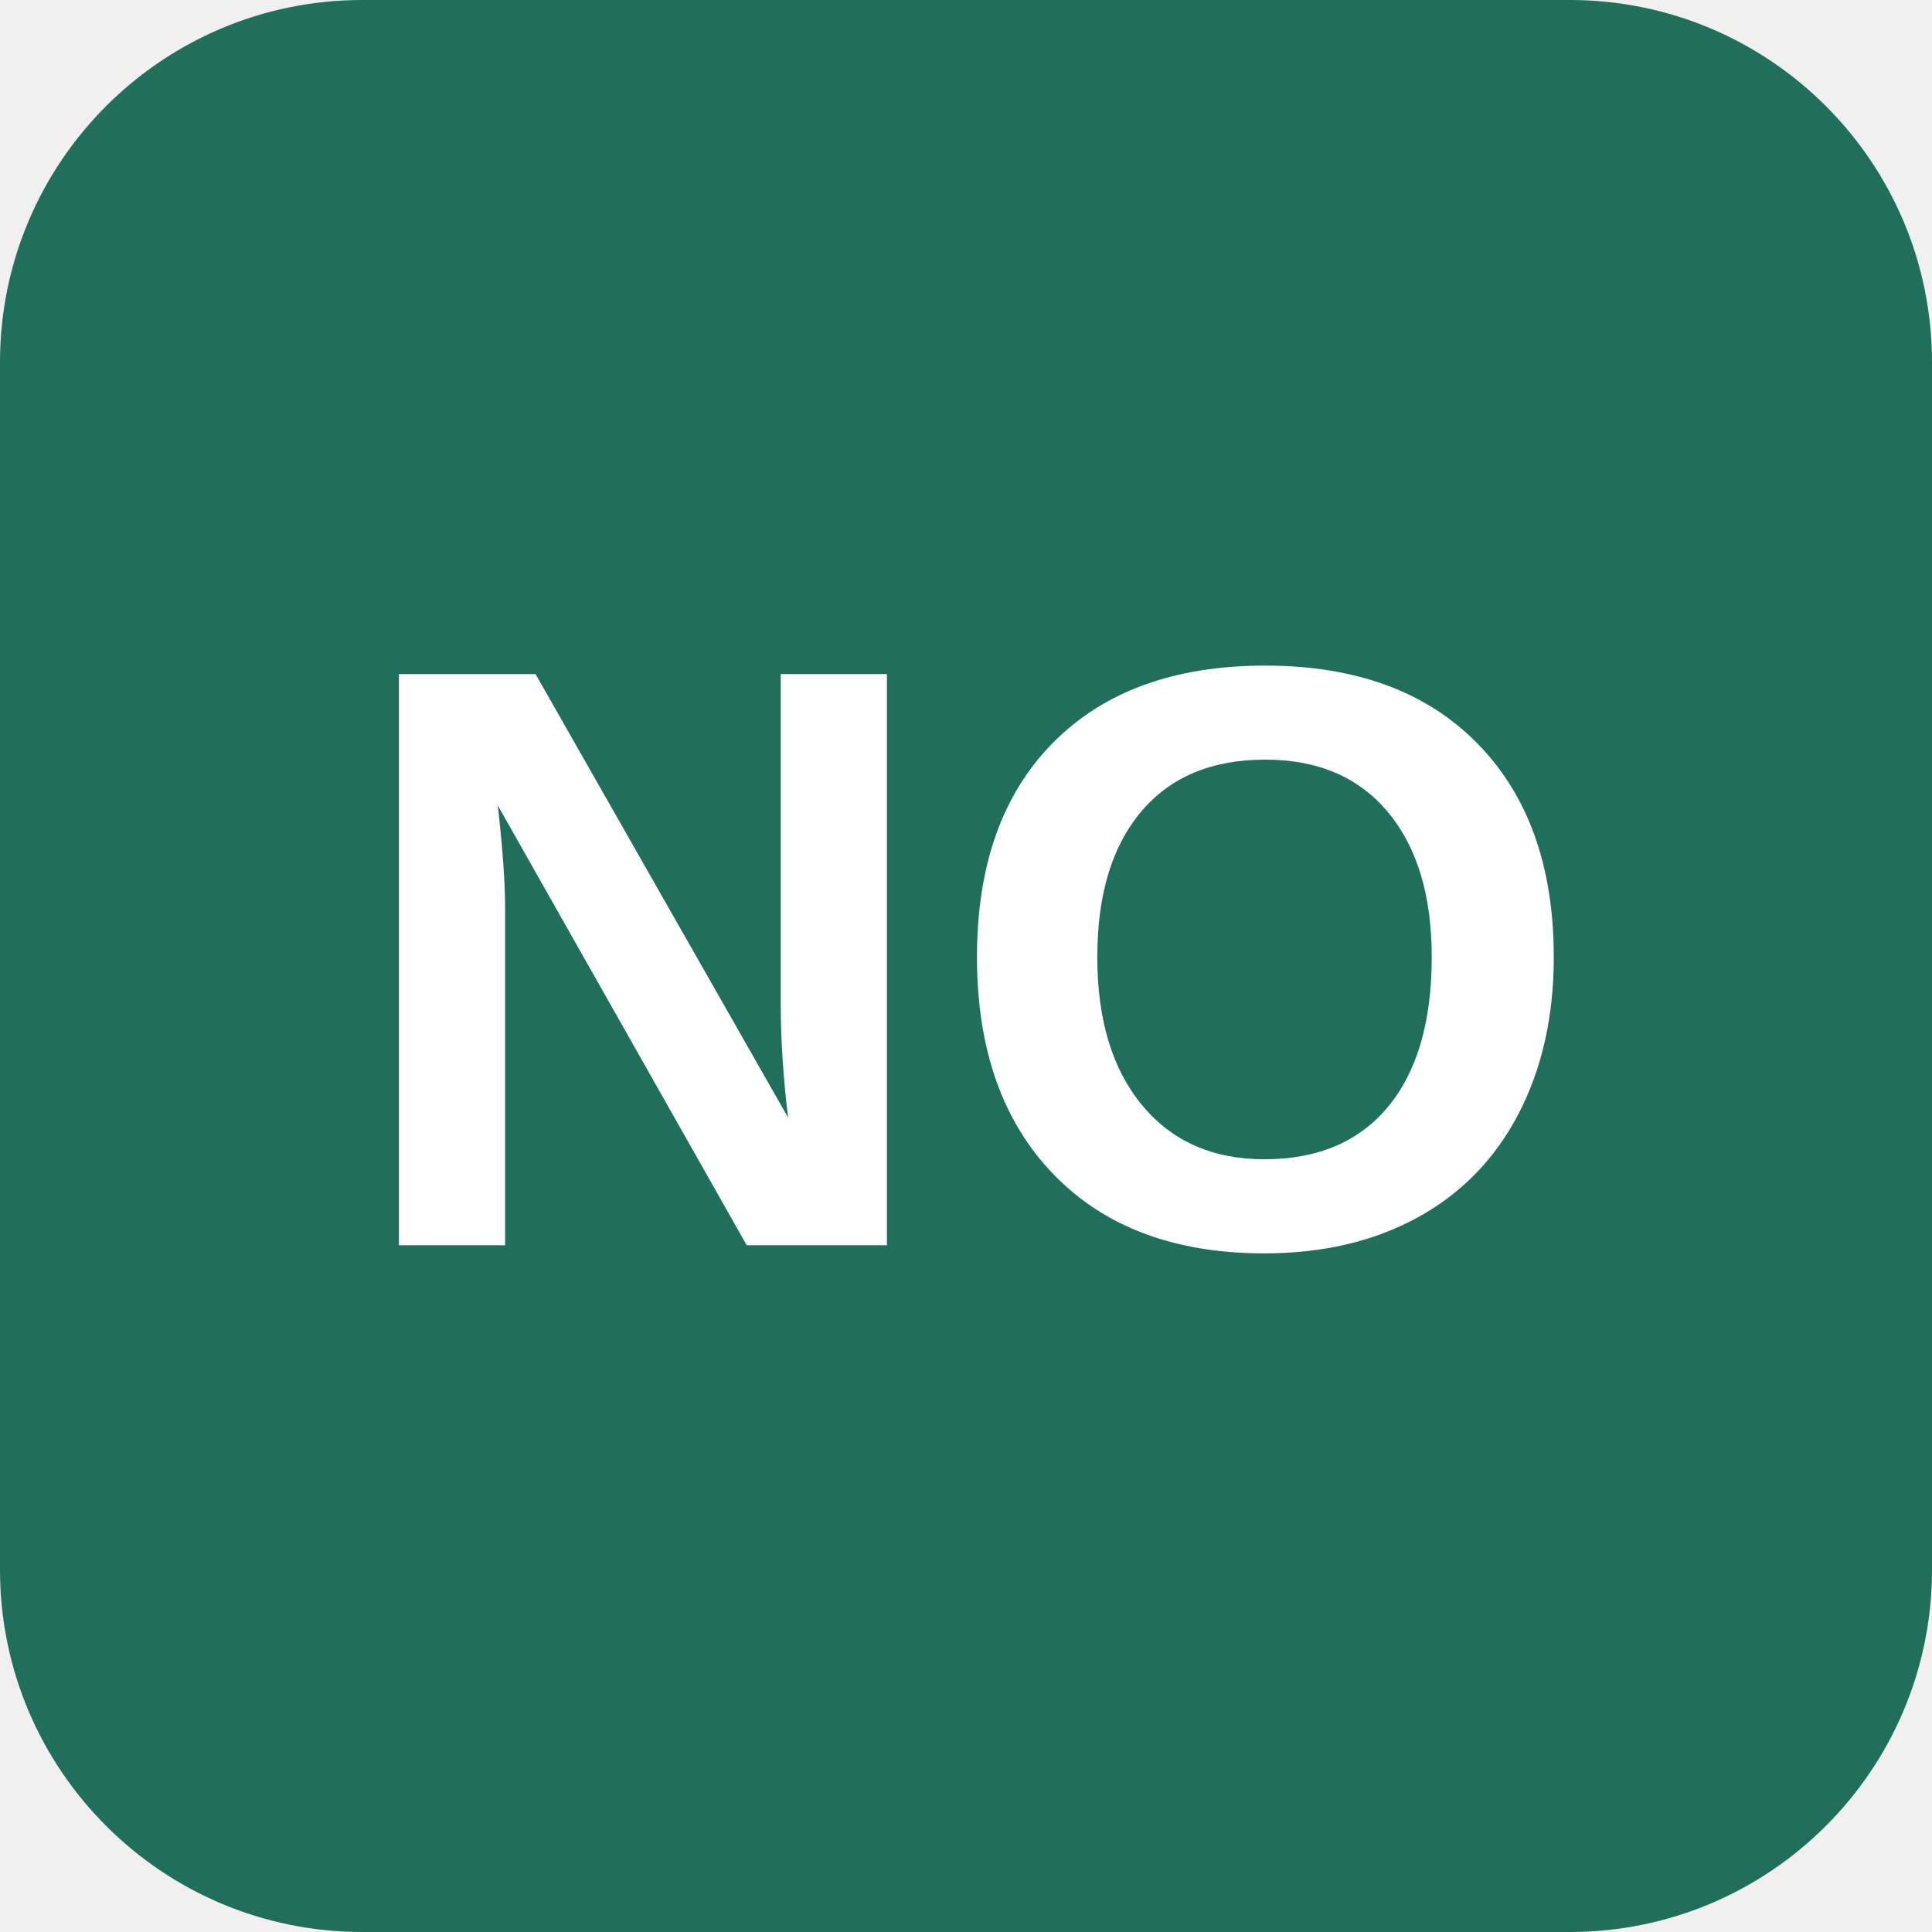
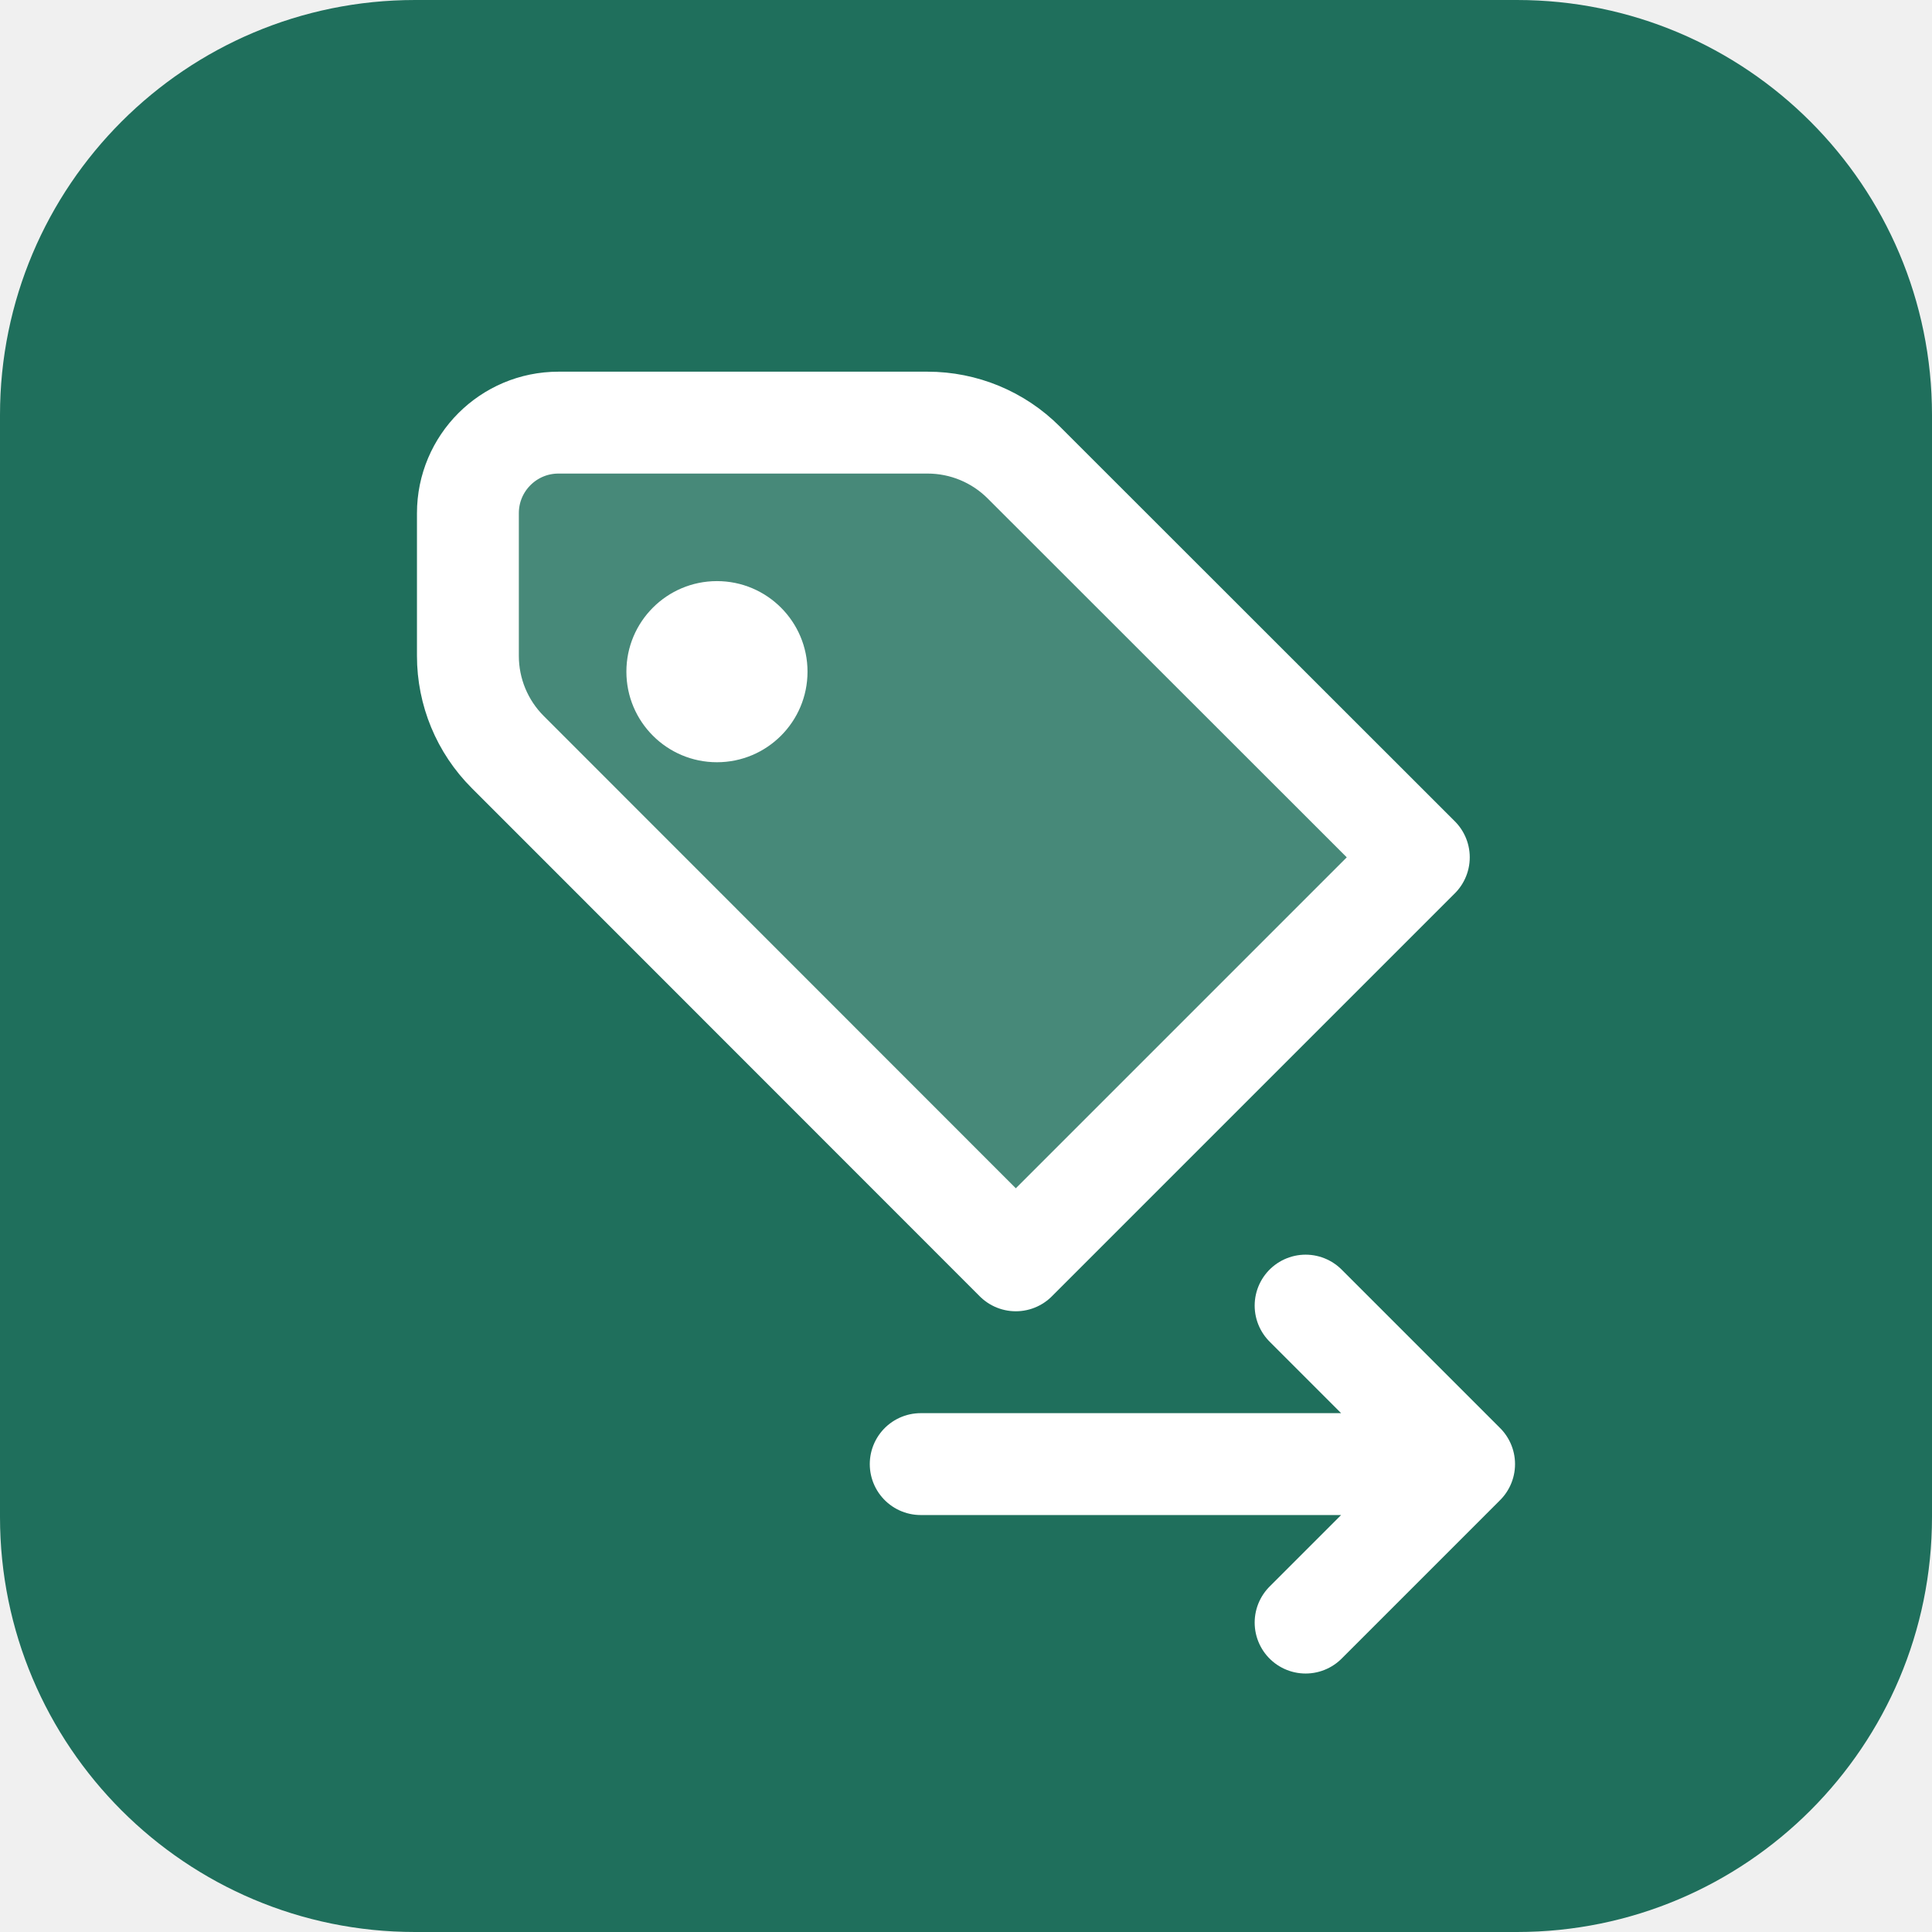
<svg xmlns="http://www.w3.org/2000/svg" viewBox="0 0 512 512">
-   <rect width="512" height="512" rx="96" fill="#1f6f5c" />
-   <text x="256" y="330" font-family="Arial,Helvetica,sans-serif" font-size="220" font-weight="700" fill="#fff" text-anchor="middle">NO</text>
+   <rect width="512" height="512" rx="110" fill="#1f6f5c" />
+   <g transform="translate(64 64) scale(6)" fill="none">
+     <path d="M10 12a4 4 0 0 1 4-4h16.3a6 6 0 0 1 4.25 1.76L52 27.2 34.2 45 11.76 22.55A6 6 0 0 1 10 18.3V12z" fill="#ffffff" fill-opacity=".18" stroke="#fff" stroke-width="4.5" stroke-linejoin="round" />
+     <circle cx="21" cy="19" r="4" fill="#fff" />
+     <path d="M30 54h24m0 0-7-7m7 7-7 7" stroke="#fff" stroke-width="4.5" stroke-linecap="round" stroke-linejoin="round" />
+   </g>
</svg>
